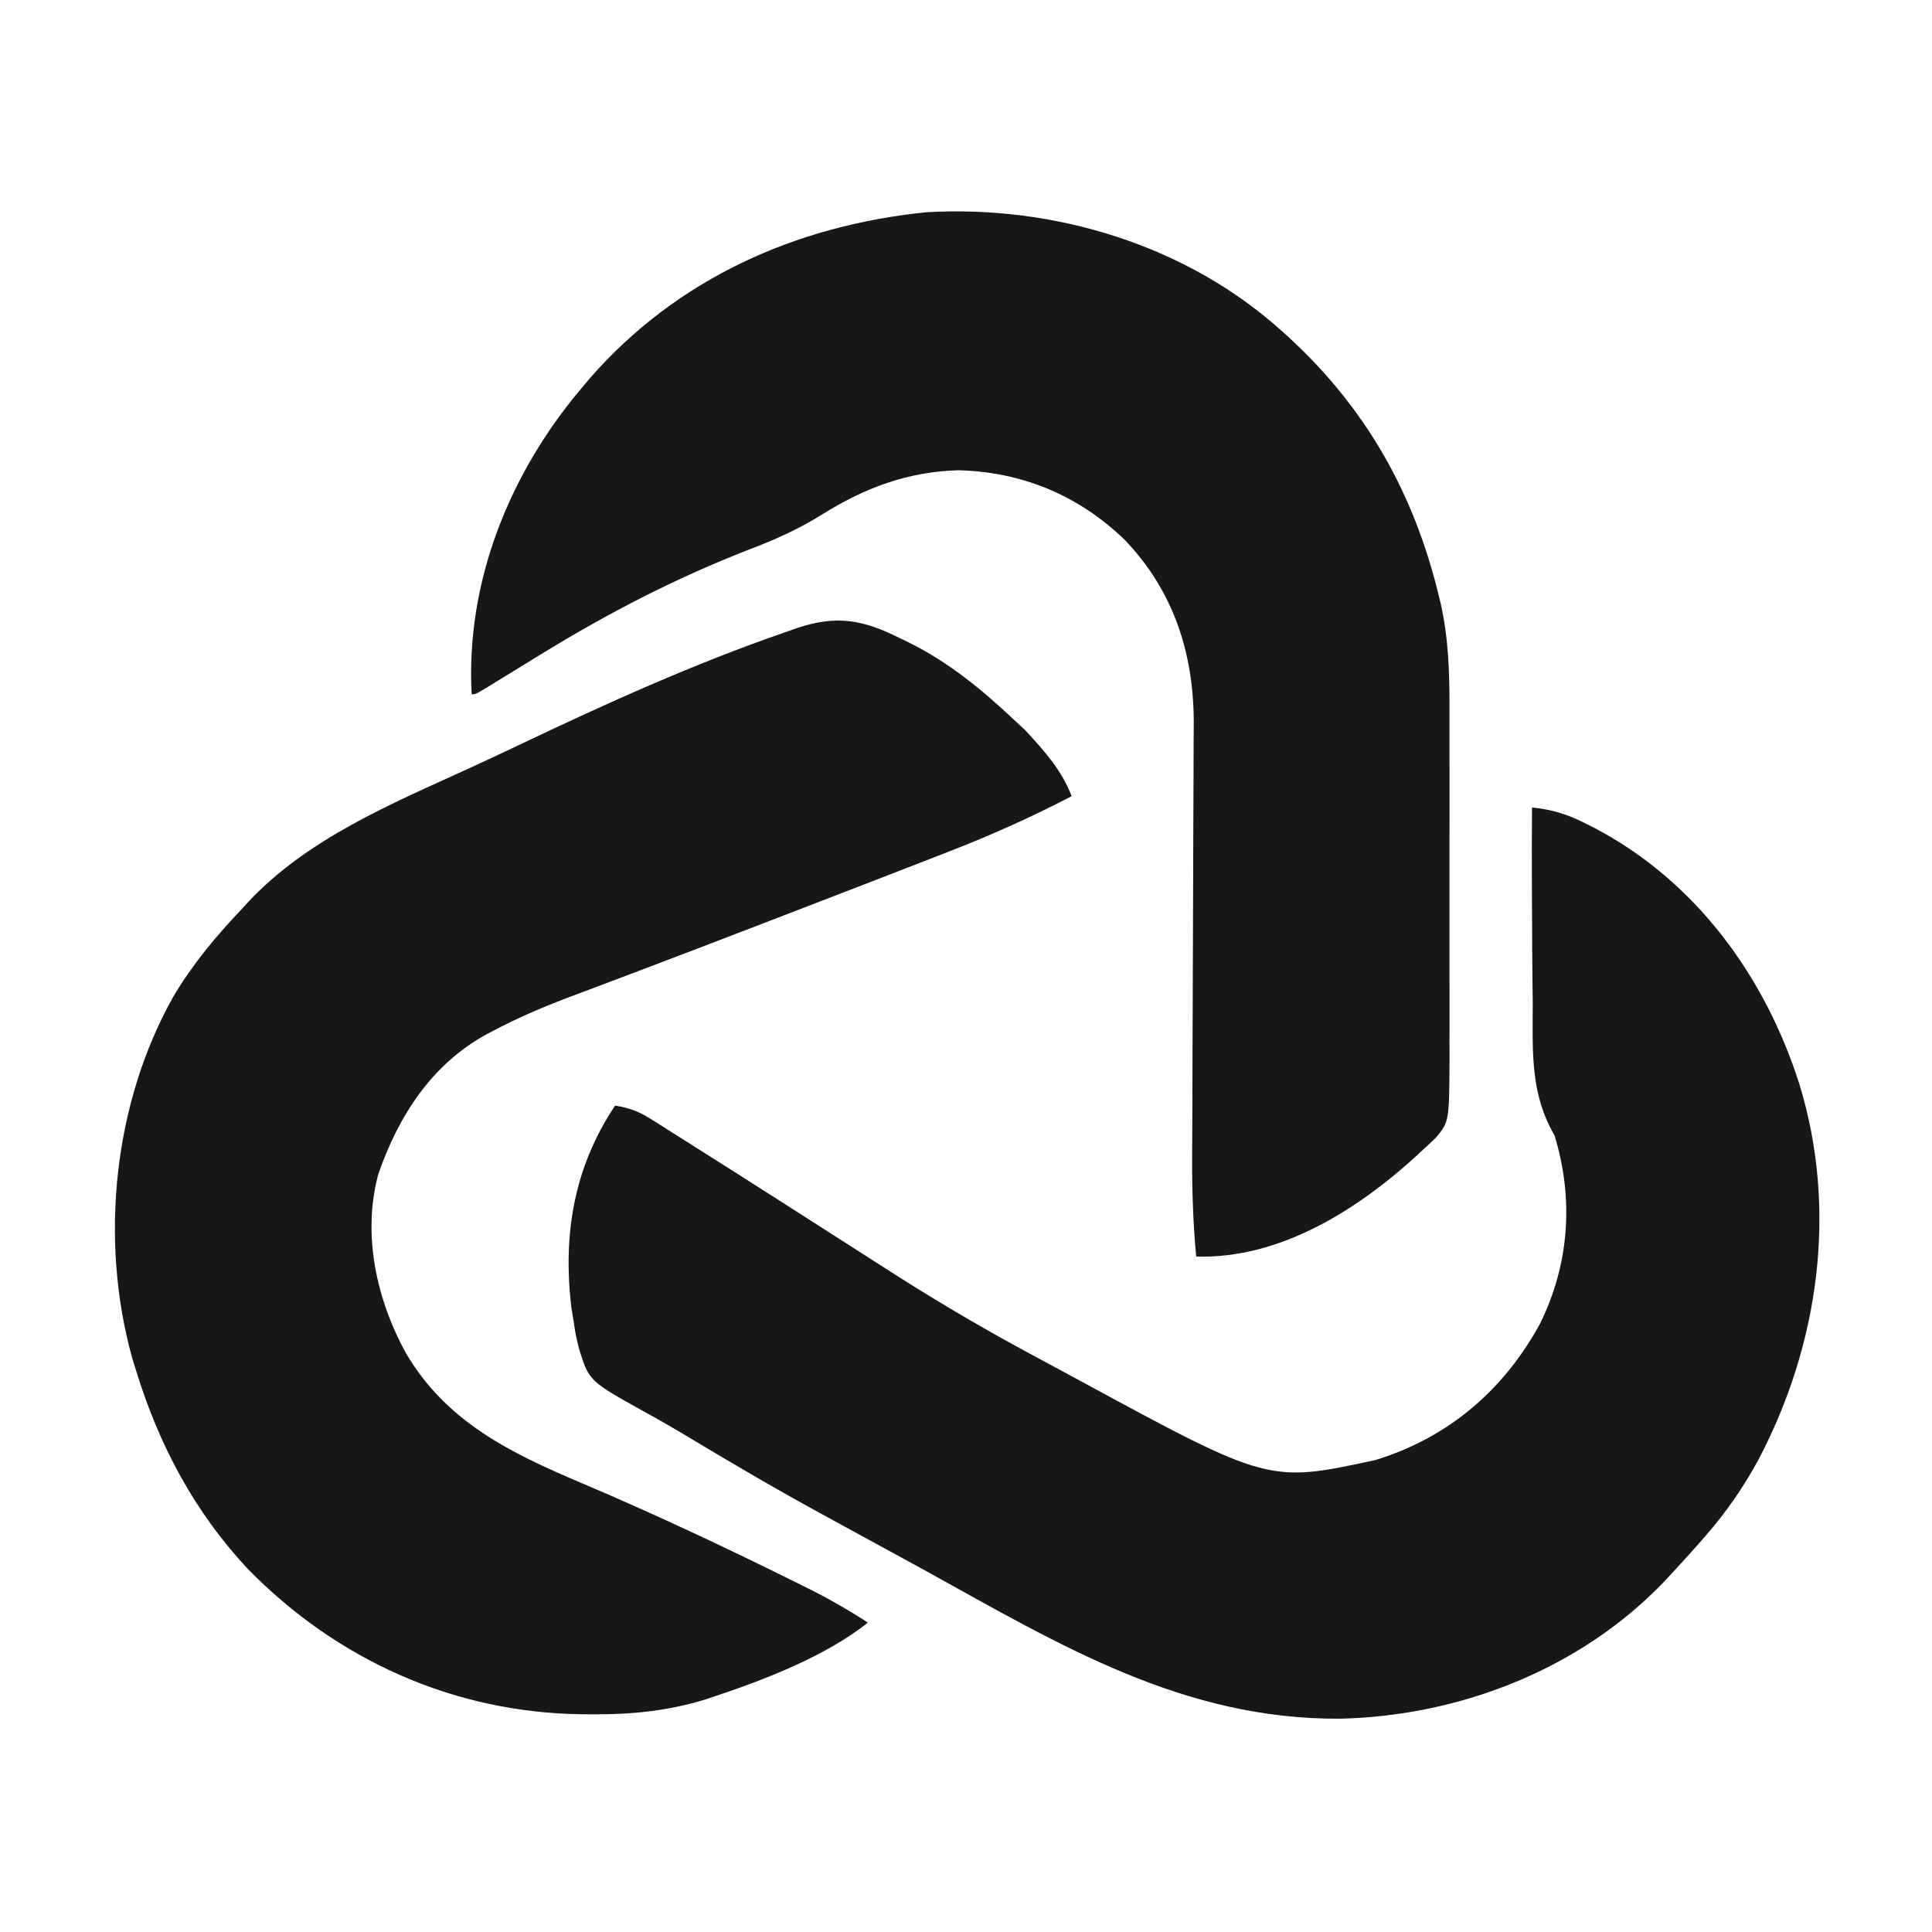
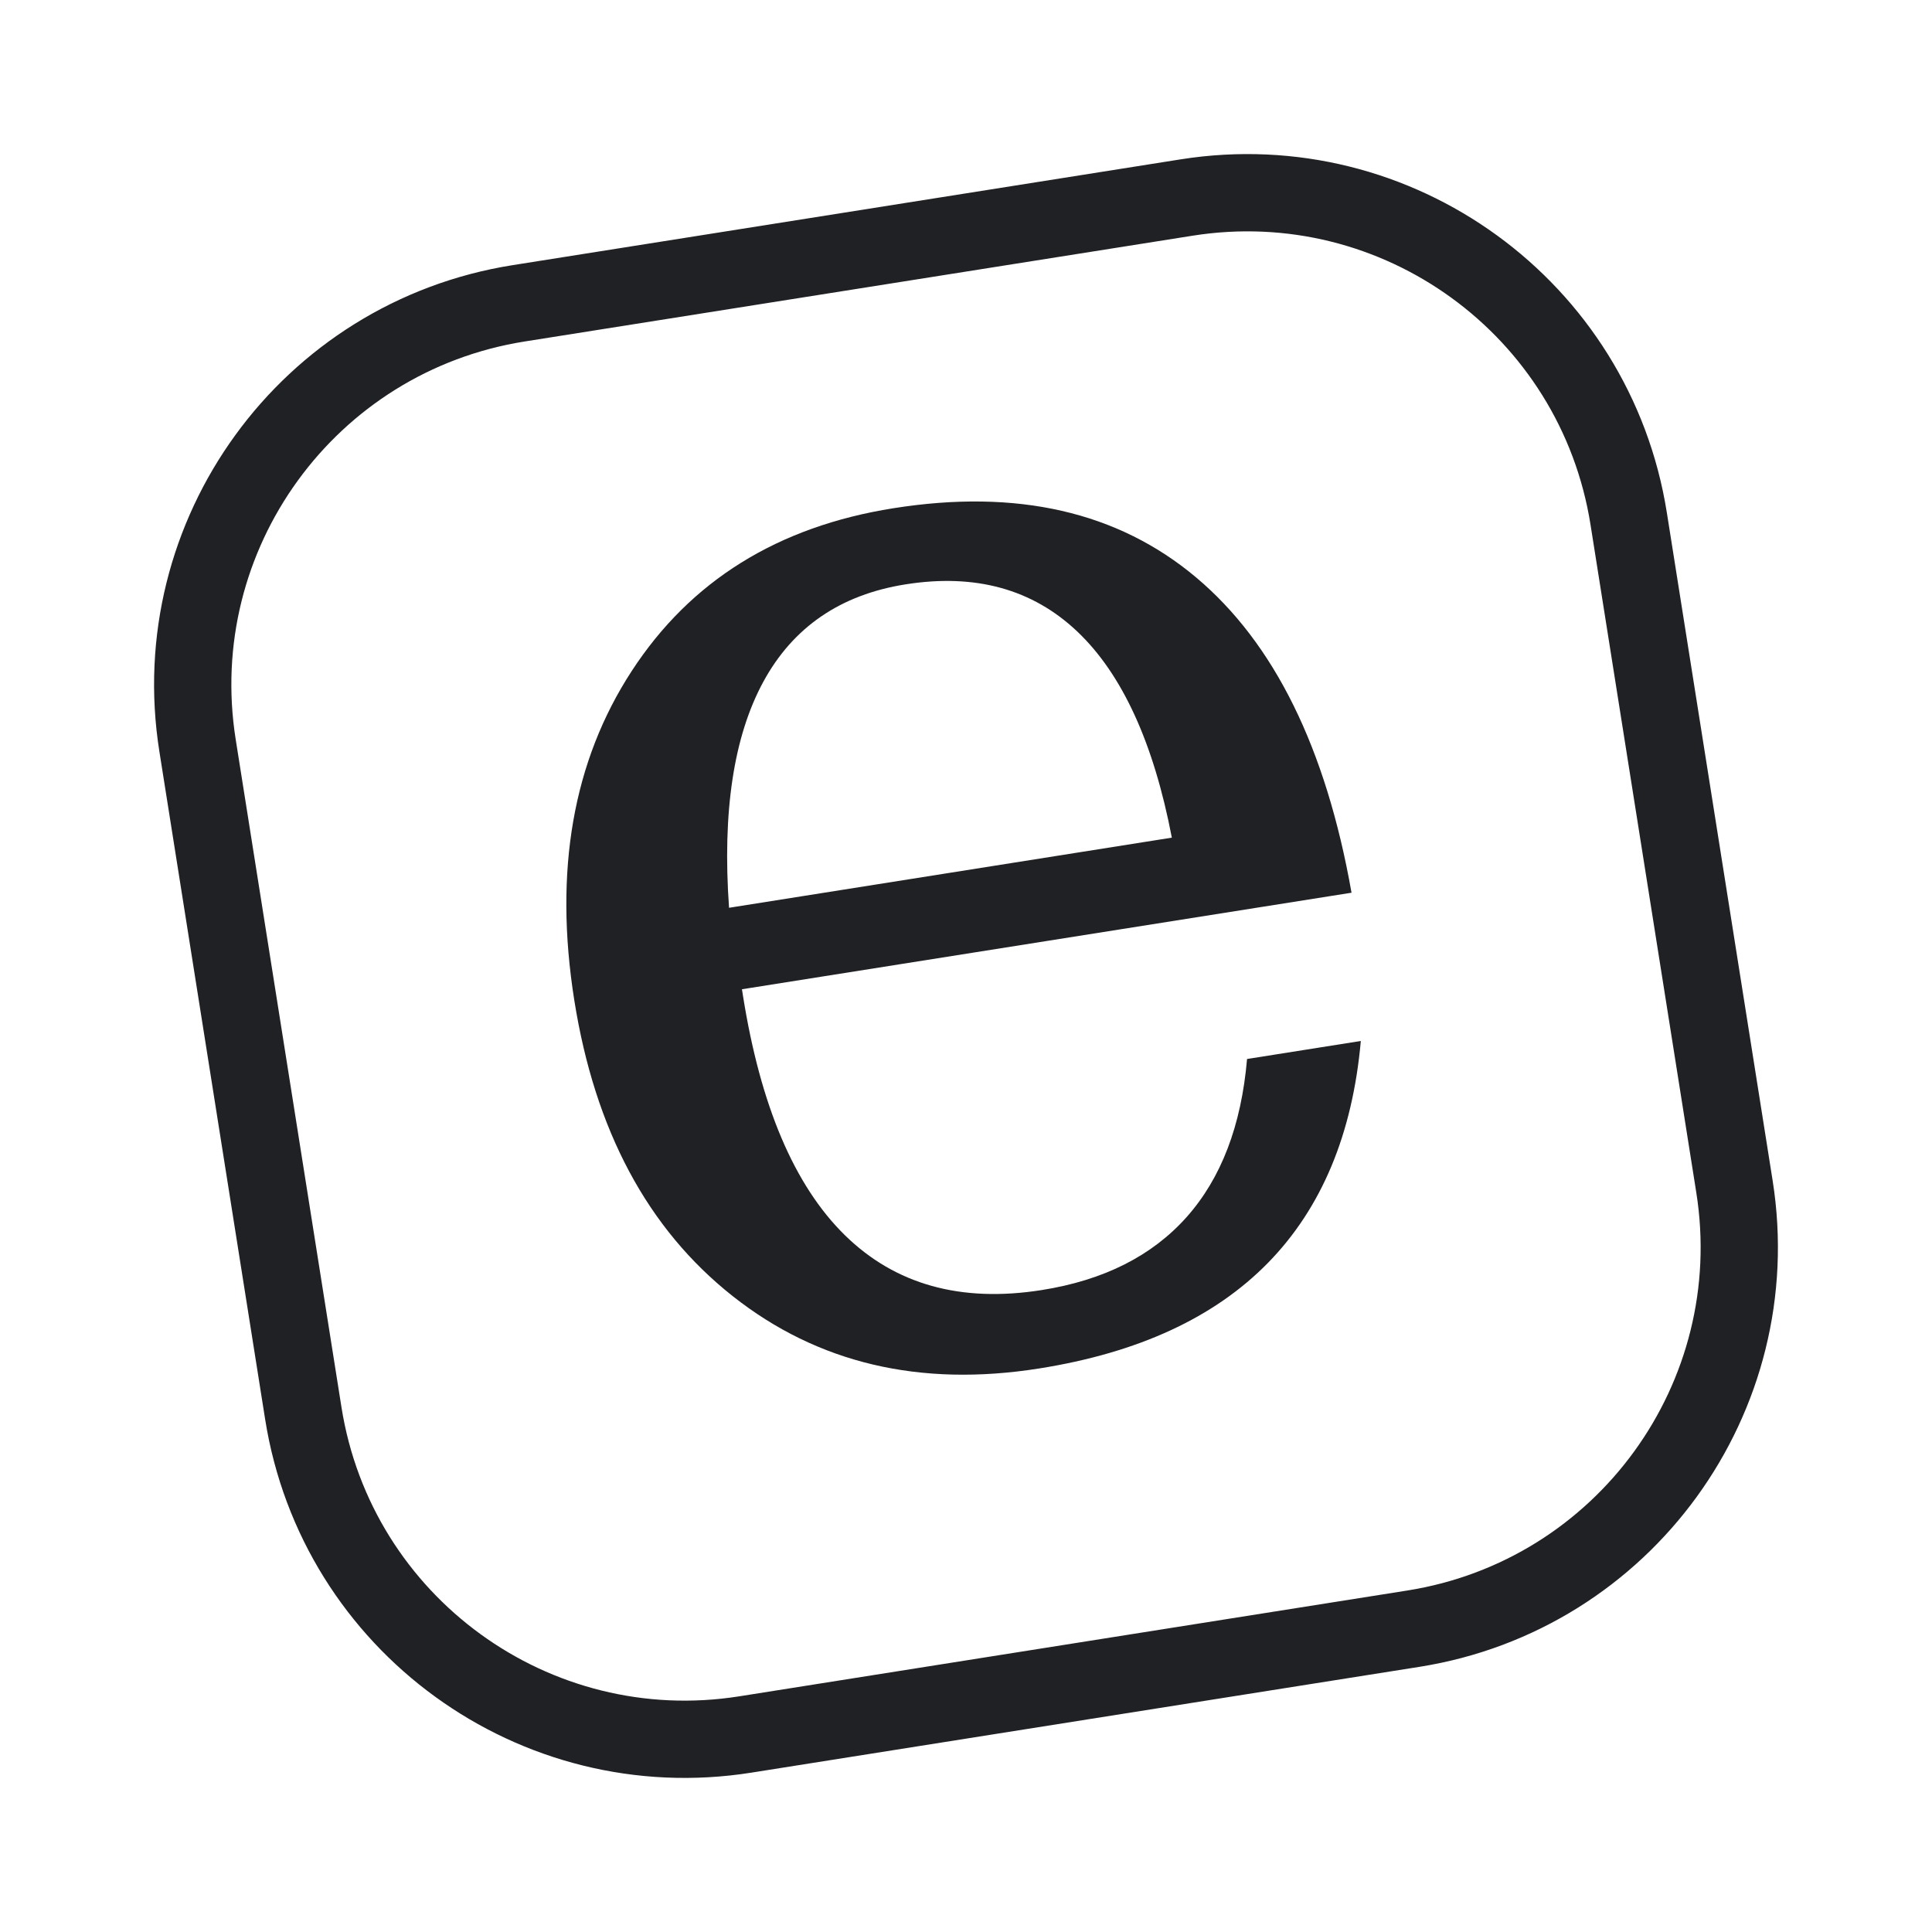
- <svg xmlns="http://www.w3.org/2000/svg" viewBox="0 0 512 512" width="512" height="512" role="img" aria-labelledby="icon-title icon-description">
-   <g fill="#171717" transform="translate(6 34)">
-     <path d="M0 0 C0.58 0.53 1.17 1.06 1.77 1.6 C22.21 20.49 34.81 42.98 41.31 69.94 C41.47 70.6 41.63 71.26 41.8 71.94 C43.83 80.97 44.15 90.03 44.13 99.26 C44.13 99.8 44.13 99.8 44.13 102.52 C44.14 106.06 44.14 109.59 44.13 113.12 C44.13 115.6 44.13 118.07 44.14 120.54 C44.14 125.71 44.14 130.89 44.13 136.06 C44.12 142.67 44.13 149.28 44.13 155.89 C44.14 160.99 44.14 166.09 44.13 171.2 C44.13 173.63 44.13 176.07 44.14 178.51 C44.14 181.92 44.13 185.33 44.13 188.74 C44.13 189.74 44.13 190.73 44.14 191.76 C44.08 209.2 44.08 209.2 40.55 213.47 C39.5 214.51 38.42 215.52 37.31 216.5 C36.73 217.05 36.15 217.59 35.55 218.15 C19.77 232.62 -0.86 245.68 -23 245 C-23.83 235.97 -24.13 227.05 -24.07 217.99 C-24.06 216.64 -24.06 215.29 -24.05 213.94 C-24.04 211.06 -24.03 208.19 -24.01 205.31 C-23.99 200.75 -23.98 196.19 -23.97 191.62 C-23.93 178.66 -23.89 165.69 -23.83 152.73 C-23.79 145.55 -23.77 138.37 -23.76 131.18 C-23.75 126.66 -23.73 122.14 -23.7 117.62 C-23.68 114.79 -23.68 111.96 -23.68 109.14 C-23.68 107.23 -23.66 105.32 -23.64 103.42 C-23.68 84.94 -29.05 68.5 -42 55 C-54.19 43.26 -69.08 37.07 -86 36.62 C-99.48 37 -110.9 41.3 -122.23 48.4 C-128.56 52.36 -134.97 55.17 -141.94 57.81 C-161.05 65.29 -178.49 74.29 -196 85 C-196.89 85.55 -197.79 86.09 -198.71 86.66 C-205.72 90.95 -205.72 90.95 -208.63 92.75 C-213.89 96 -213.89 96 -215 96 C-216.62 66.27 -205.01 37.53 -186 15 C-185.25 14.11 -184.49 13.21 -183.72 12.29 C-160.64 -14.16 -129.12 -28.24 -94.56 -31.75 C-60.6 -33.73 -25.36 -23.04 0 0 Z" transform="translate(334,54)" />
-     <path d="M0 0 C0.83 0.4 1.66 0.81 2.52 1.22 C13.24 6.57 21.93 13.75 30.62 21.94 C31.49 22.74 32.36 23.55 33.25 24.38 C38.26 29.78 42.99 35 45.62 41.94 C34.92 47.5 24.12 52.34 12.88 56.69 C11.25 57.32 9.63 57.96 8.01 58.59 C2.55 60.72 -2.91 62.83 -8.38 64.94 C-9.38 65.33 -10.39 65.72 -11.43 66.12 C-19.06 69.06 -26.68 72 -34.31 74.94 C-35.42 75.36 -36.52 75.79 -37.65 76.22 C-48.12 80.25 -58.59 84.27 -69.08 88.23 C-72.63 89.56 -76.17 90.91 -79.72 92.25 C-82.09 93.15 -84.46 94.03 -86.83 94.92 C-93.95 97.6 -100.84 100.5 -107.57 104.06 C-108.17 104.37 -108.77 104.69 -109.39 105.01 C-124 113 -132.77 126.66 -138.12 142.1 C-142.44 158.1 -138.6 175.33 -130.79 189.56 C-120.07 207.76 -103.12 215.97 -84.36 223.92 C-64.95 232.15 -45.87 241.12 -27 250.5 C-26.04 250.98 -25.08 251.45 -24.09 251.94 C-18.65 254.67 -13.48 257.63 -8.38 260.94 C-19.46 269.81 -35.92 276.17 -49.38 280.62 C-50.04 280.84 -50.7 281.06 -51.38 281.29 C-61.13 284.3 -70.76 285.3 -80.94 285.25 C-82.08 285.24 -83.21 285.24 -84.39 285.23 C-118.22 284.75 -149 270.87 -172.65 246.78 C-186.92 231.51 -196.29 213.81 -202.38 193.94 C-202.69 192.91 -203.01 191.89 -203.34 190.84 C-212.04 159.56 -208.34 123.23 -192.38 94.94 C-187.33 86.48 -181.17 79.04 -174.38 71.94 C-173.76 71.26 -173.15 70.59 -172.52 69.89 C-156.84 53.17 -134.59 43.92 -114.16 34.6 C-109.6 32.51 -105.07 30.38 -100.54 28.23 C-77.61 17.32 -54.52 6.86 -30.5 -1.44 C-29.41 -1.83 -28.31 -2.21 -27.19 -2.61 C-16.64 -6.12 -9.82 -4.86 0 0 Z" transform="translate(232.375,135.0625)" />
-     <path d="M0 0 C5.52 0.52 9.71 1.92 14.62 4.44 C15.32 4.79 16.02 5.15 16.74 5.52 C43.55 19.67 61.82 44.86 70.88 73.38 C81.06 106.65 76.04 142.3 60.05 172.75 C56.07 180.11 51.5 186.7 46 193 C45.27 193.84 44.53 194.69 43.78 195.55 C41.55 198.07 39.29 200.54 37 203 C36.38 203.68 35.75 204.36 35.11 205.05 C12.89 228.3 -18.95 240.7 -50.75 241.47 C-92.36 241.77 -125 222.01 -160.41 202.43 C-164.07 200.41 -167.75 198.41 -171.43 196.41 C-175.11 194.41 -178.79 192.4 -182.46 190.39 C-184.07 189.51 -185.67 188.63 -187.28 187.76 C-199.48 181.11 -211.48 174.12 -223.38 166.95 C-227.47 164.49 -231.58 162.11 -235.78 159.83 C-249.94 151.93 -249.94 151.93 -252.62 143.19 C-253.48 139.54 -253.48 139.54 -254 136 C-254.19 134.88 -254.37 133.76 -254.57 132.61 C-256.89 113.25 -253.96 95.44 -243 79 C-239.37 79.57 -236.8 80.49 -233.69 82.45 C-232.87 82.96 -232.06 83.47 -231.21 84 C-230.34 84.56 -229.46 85.11 -228.56 85.69 C-227.64 86.27 -226.71 86.85 -225.76 87.45 C-222.83 89.29 -219.92 91.14 -217 93 C-215.2 94.14 -213.4 95.28 -211.61 96.41 C-203.98 101.25 -196.39 106.11 -188.79 110.98 C-182.54 115 -176.27 119.01 -170 123 C-169.08 123.59 -168.16 124.17 -167.21 124.78 C-155.08 132.47 -142.74 139.6 -130.07 146.36 C-126.7 148.16 -123.34 149.98 -119.98 151.8 C-69.78 179.03 -69.78 179.03 -41.56 172.94 C-22.24 167.04 -7.54 154.48 2.1 136.83 C9.91 121.02 11.1 103.83 6 87 C5.6 86.25 5.21 85.5 4.8 84.73 C-0.58 74.13 0.22 63.01 0.19 51.38 C0.16 49.17 0.14 46.97 0.11 44.77 C0.06 39.45 0.02 34.14 0.01 28.83 C0 26.28 -0.01 23.73 -0.03 21.18 C-0.06 14.12 -0.06 7.06 0 0 Z" transform="translate(400,180)" />
+ <svg xmlns="http://www.w3.org/2000/svg" viewBox="0 0 40 40" role="img" aria-labelledby="brand-title">
+   <style>:root{color:#202125}</style>
+   <g transform="rotate(-9 20 20)">
+     <rect x="5" y="5" width="30" height="30" rx="8" fill="none" stroke="currentColor" stroke-width="1.6" />
+     <path d="M28.121 19.75H15.343V19.879Q15.343 23.343 16.648 25.108Q17.954 26.872 20.5 26.872Q22.449 26.872 23.698 25.849Q24.947 24.826 25.446 22.812H27.831Q27.122 25.631 25.213 27.049Q23.303 28.467 20.193 28.467Q16.439 28.467 14.159 25.994Q11.879 23.521 11.879 19.428Q11.879 15.367 14.119 12.886Q16.358 10.404 20.0 10.404Q23.883 10.404 25.962 12.797Q28.041 15.19 28.121 19.75ZM24.625 18.042Q24.528 15.045 23.36 13.522Q22.191 12 20.0 12Q17.954 12 16.777 13.53Q15.601 15.061 15.343 18.042Z" fill="currentColor" />
  </g>
</svg>
